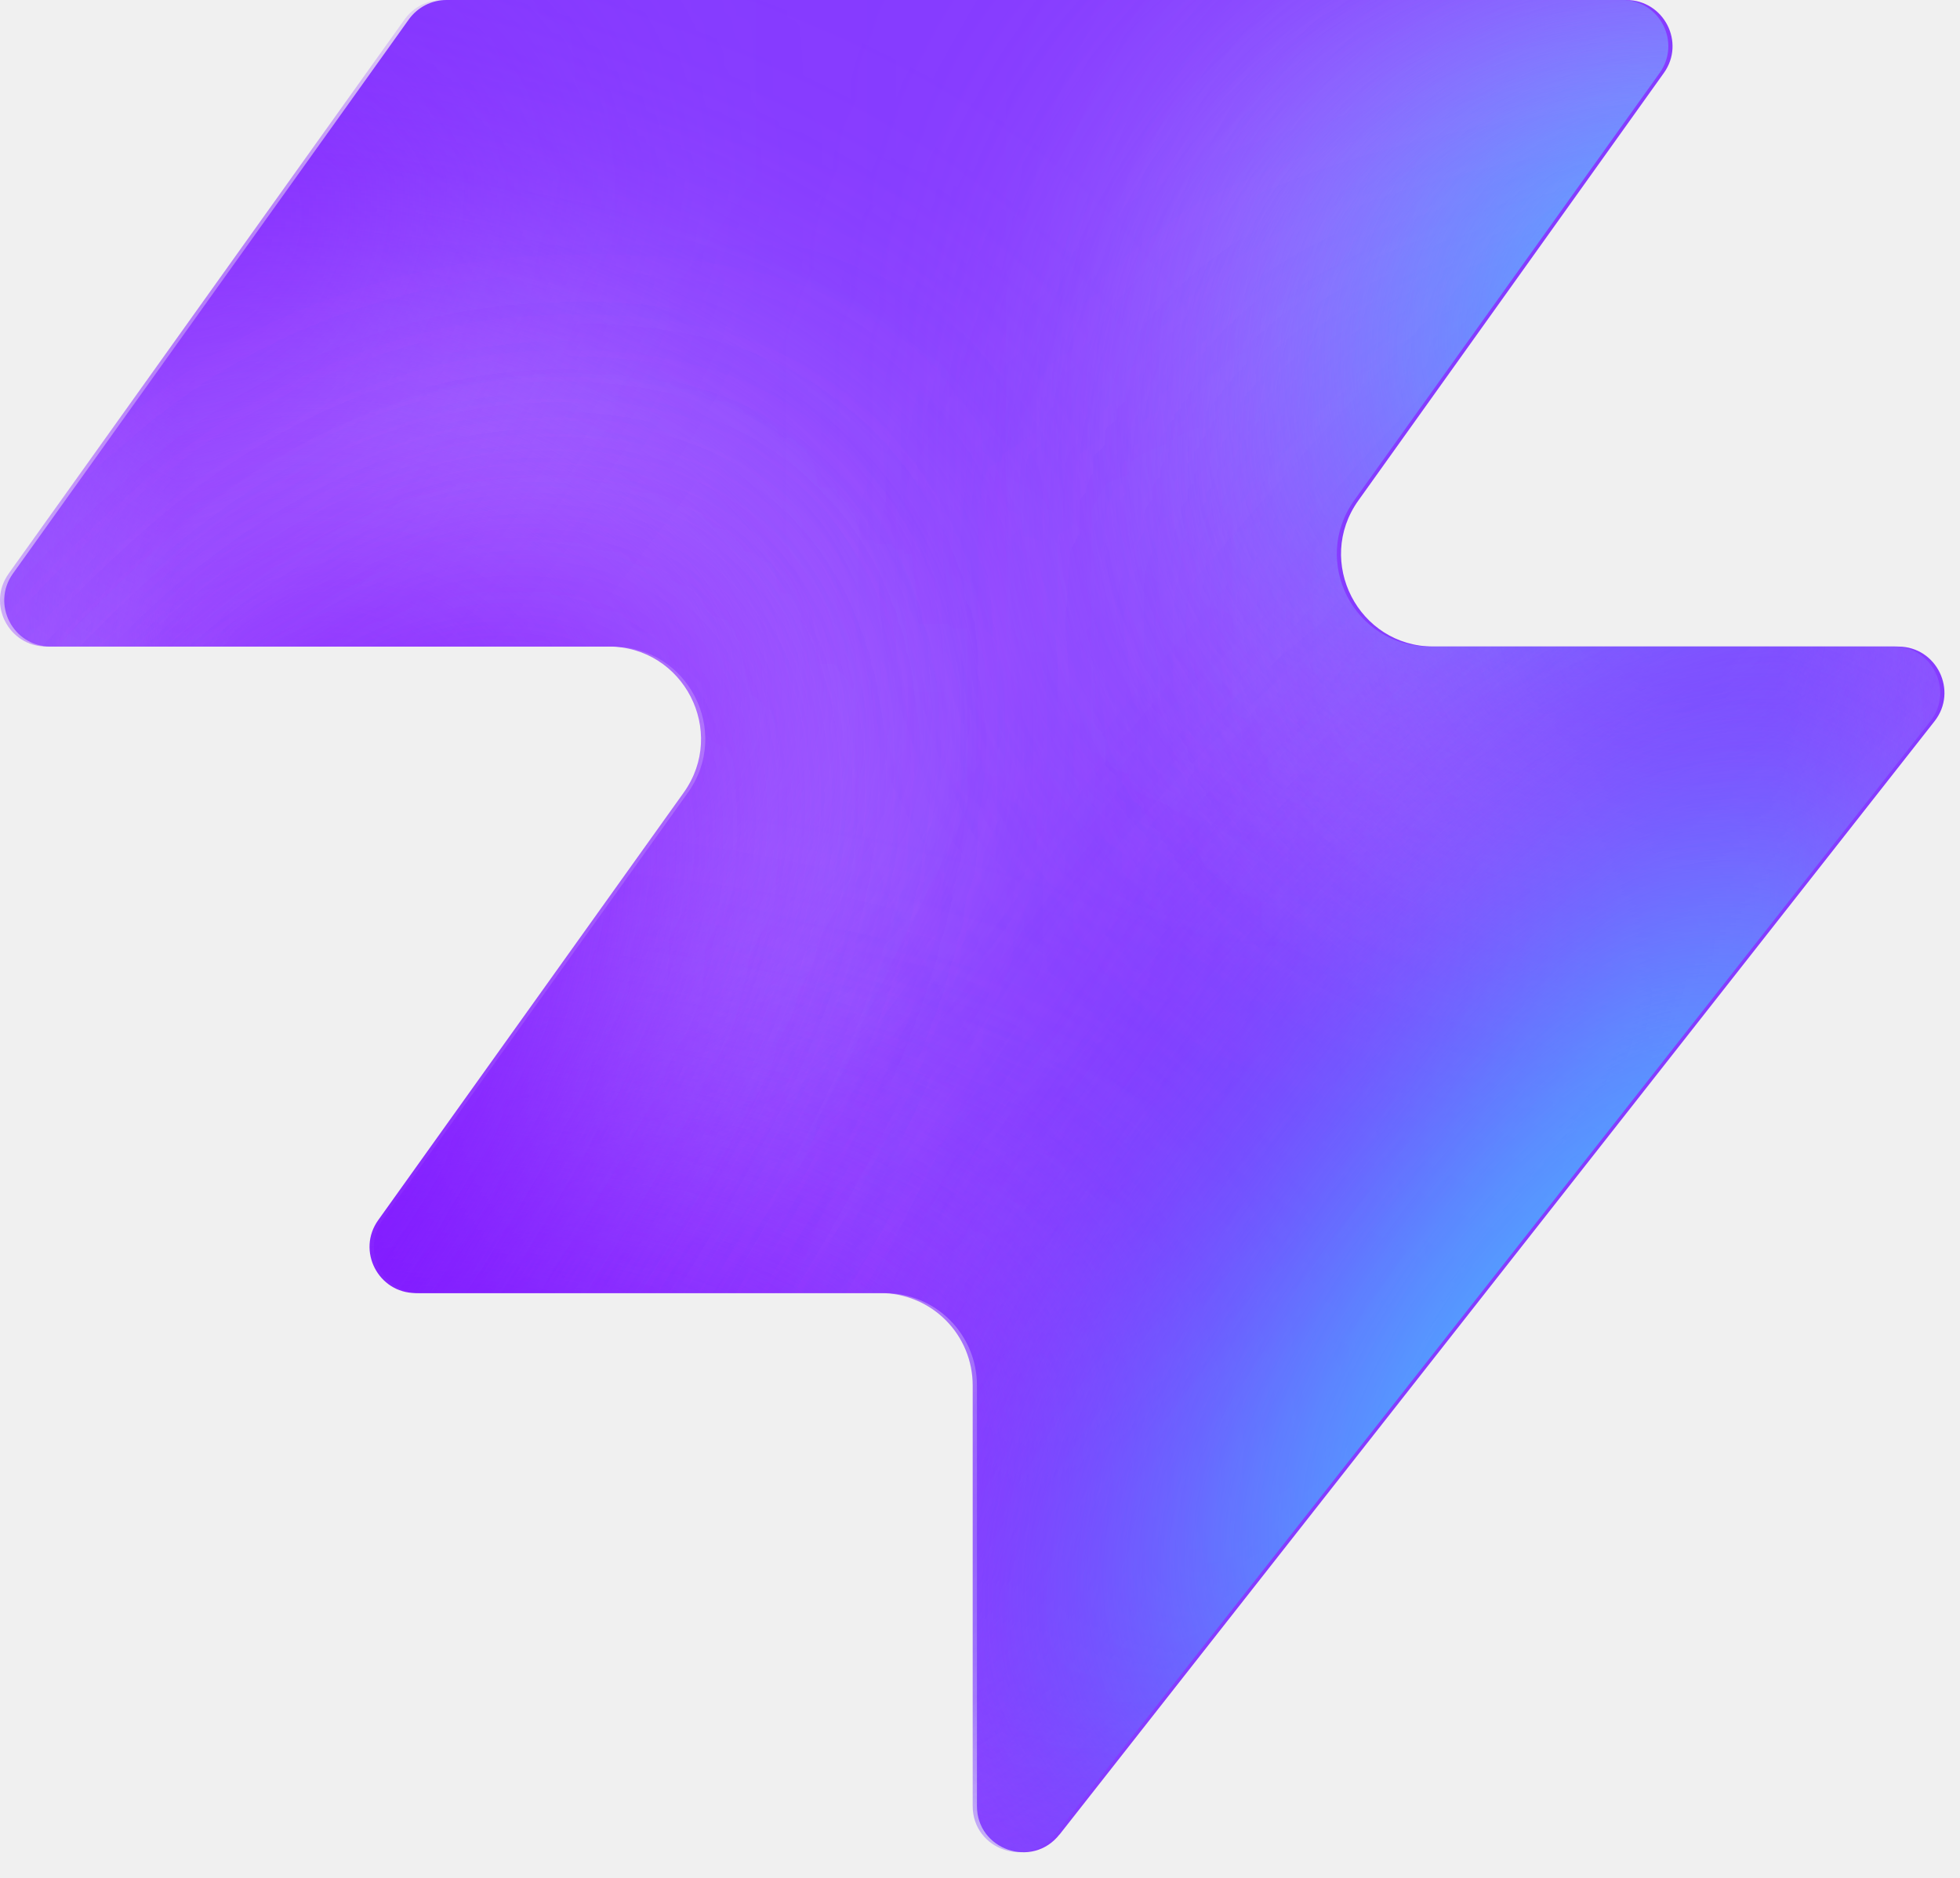
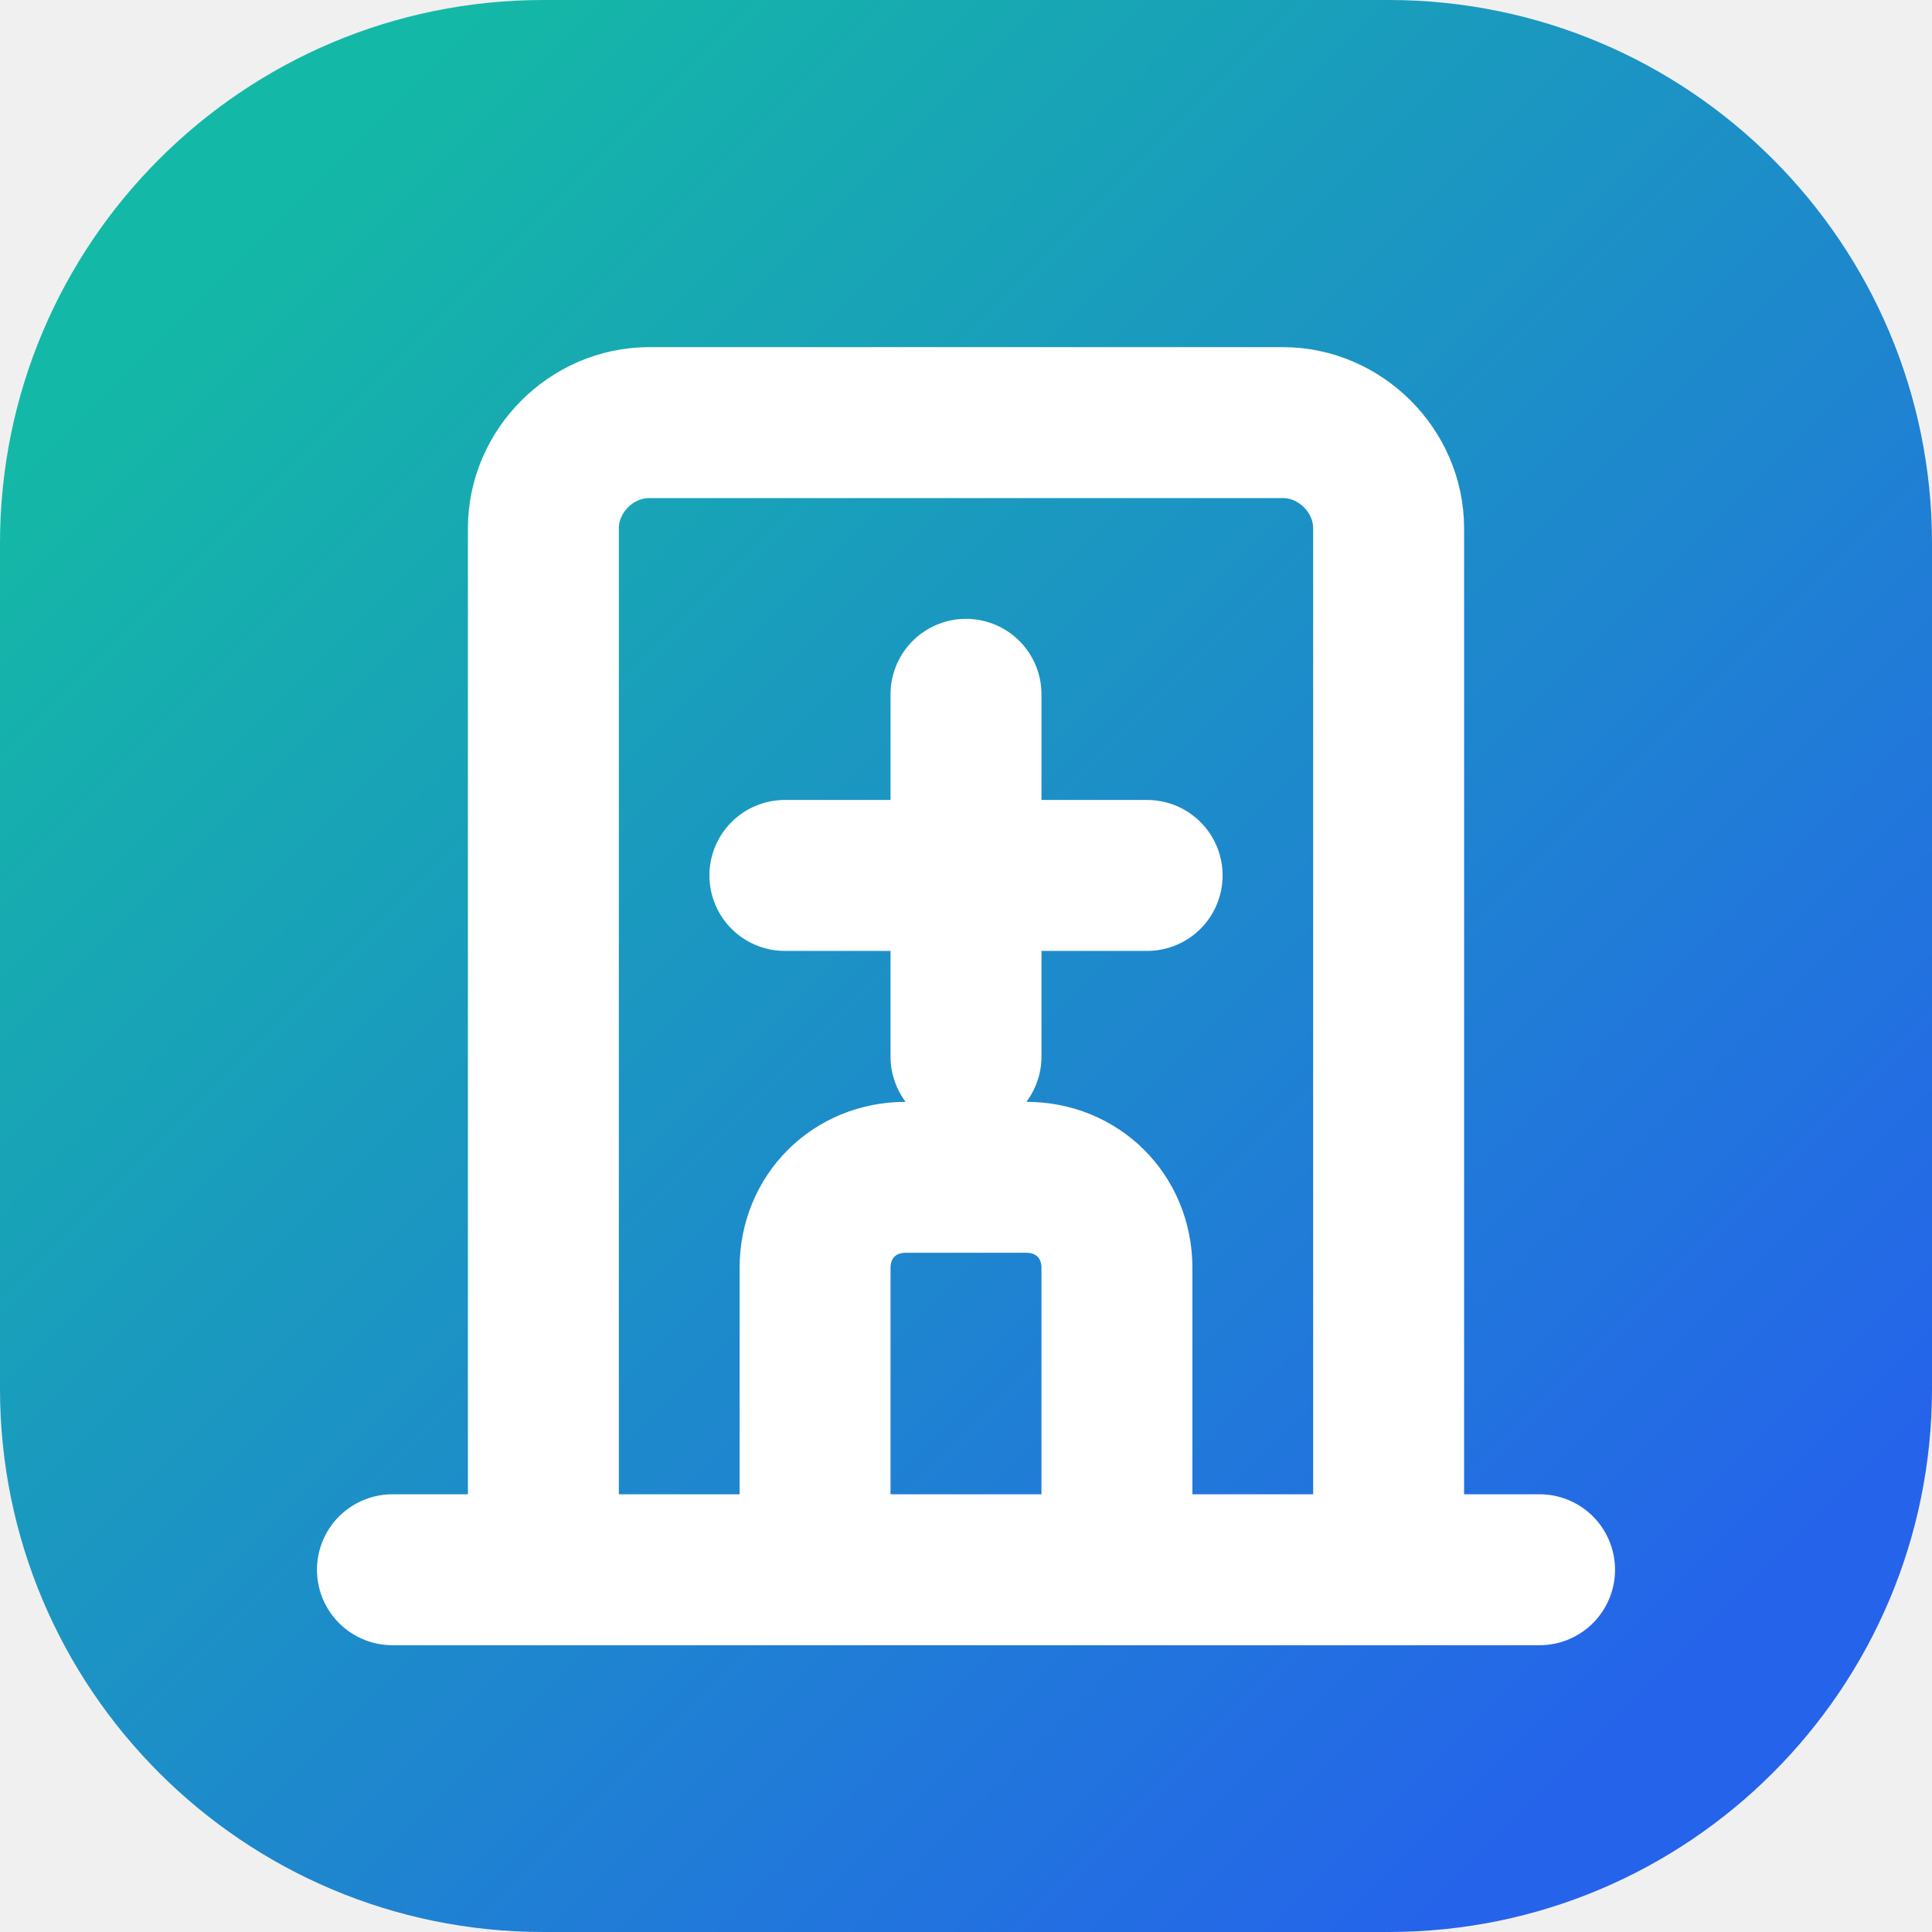
- <svg xmlns="http://www.w3.org/2000/svg" width="48" height="46" fill="none" viewBox="0 0 48 46">
-   <path fill="#863bff" d="M25.946 44.938c-.664.845-2.021.375-2.021-.698V33.937a2.26 2.26 0 0 0-2.262-2.262H10.287c-.92 0-1.456-1.04-.92-1.788l7.48-10.471c1.07-1.497 0-3.578-1.842-3.578H1.237c-.92 0-1.456-1.04-.92-1.788L10.013.474c.214-.297.556-.474.92-.474h28.894c.92 0 1.456 1.04.92 1.788l-7.48 10.471c-1.07 1.498 0 3.579 1.842 3.579h11.377c.943 0 1.473 1.088.89 1.83L25.947 44.94z" style="fill:#863bff;fill:color(display-p3 .525 .23 1);fill-opacity:1" />
-   <mask id="a" width="48" height="46" x="0" y="0" maskUnits="userSpaceOnUse" style="mask-type:alpha">
-     <path fill="#000" d="M25.842 44.938c-.664.844-2.021.375-2.021-.698V33.937a2.26 2.26 0 0 0-2.262-2.262H10.183c-.92 0-1.456-1.04-.92-1.788l7.48-10.471c1.07-1.498 0-3.579-1.842-3.579H1.133c-.92 0-1.456-1.04-.92-1.787L9.91.473c.214-.297.556-.474.92-.474h28.894c.92 0 1.456 1.04.92 1.788l-7.48 10.471c-1.07 1.498 0 3.578 1.842 3.578h11.377c.943 0 1.473 1.088.89 1.832L25.843 44.94z" style="fill:#000;fill-opacity:1" />
-   </mask>
-   <g mask="url(#a)">
-     <g filter="url(#b)">
-       <ellipse cx="5.508" cy="14.704" fill="#ede6ff" rx="5.508" ry="14.704" style="fill:#ede6ff;fill:color(display-p3 .927 .903 1);fill-opacity:1" transform="matrix(.00324 1 1 -.00324 -4.47 31.516)" />
-     </g>
-     <g filter="url(#c)">
-       <ellipse cx="10.399" cy="29.851" fill="#ede6ff" rx="10.399" ry="29.851" style="fill:#ede6ff;fill:color(display-p3 .927 .903 1);fill-opacity:1" transform="matrix(.00324 1 1 -.00324 -39.328 7.883)" />
-     </g>
-     <g filter="url(#d)">
-       <ellipse cx="5.508" cy="30.487" fill="#7e14ff" rx="5.508" ry="30.487" style="fill:#7e14ff;fill:color(display-p3 .492 .077 1);fill-opacity:1" transform="rotate(89.814 -25.913 -14.639)scale(1 -1)" />
-     </g>
-     <g filter="url(#e)">
-       <ellipse cx="5.508" cy="30.599" fill="#7e14ff" rx="5.508" ry="30.599" style="fill:#7e14ff;fill:color(display-p3 .492 .077 1);fill-opacity:1" transform="rotate(89.814 -32.644 -3.334)scale(1 -1)" />
-     </g>
-     <g filter="url(#f)">
-       <ellipse cx="5.508" cy="30.599" fill="#7e14ff" rx="5.508" ry="30.599" style="fill:#7e14ff;fill:color(display-p3 .492 .077 1);fill-opacity:1" transform="matrix(.00324 1 1 -.00324 -34.34 30.47)" />
-     </g>
-     <g filter="url(#g)">
-       <ellipse cx="14.072" cy="22.078" fill="#ede6ff" rx="14.072" ry="22.078" style="fill:#ede6ff;fill:color(display-p3 .927 .903 1);fill-opacity:1" transform="rotate(93.35 24.506 48.493)scale(-1 1)" />
-     </g>
-     <g filter="url(#h)">
-       <ellipse cx="3.47" cy="21.501" fill="#7e14ff" rx="3.47" ry="21.501" style="fill:#7e14ff;fill:color(display-p3 .492 .077 1);fill-opacity:1" transform="rotate(89.009 28.708 47.59)scale(-1 1)" />
-     </g>
-     <g filter="url(#i)">
-       <ellipse cx="3.47" cy="21.501" fill="#7e14ff" rx="3.47" ry="21.501" style="fill:#7e14ff;fill:color(display-p3 .492 .077 1);fill-opacity:1" transform="rotate(89.009 28.708 47.59)scale(-1 1)" />
-     </g>
-     <g filter="url(#j)">
-       <ellipse cx=".387" cy="8.972" fill="#7e14ff" rx="4.407" ry="29.108" style="fill:#7e14ff;fill:color(display-p3 .492 .077 1);fill-opacity:1" transform="rotate(39.51 .387 8.972)" />
-     </g>
-     <g filter="url(#k)">
-       <ellipse cx="47.523" cy="-6.092" fill="#7e14ff" rx="4.407" ry="29.108" style="fill:#7e14ff;fill:color(display-p3 .492 .077 1);fill-opacity:1" transform="rotate(37.892 47.523 -6.092)" />
-     </g>
-     <g filter="url(#l)">
-       <ellipse cx="41.412" cy="6.333" fill="#47bfff" rx="5.971" ry="9.665" style="fill:#47bfff;fill:color(display-p3 .28 .748 1);fill-opacity:1" transform="rotate(37.892 41.412 6.333)" />
-     </g>
-     <g filter="url(#m)">
-       <ellipse cx="-1.879" cy="38.332" fill="#7e14ff" rx="4.407" ry="29.108" style="fill:#7e14ff;fill:color(display-p3 .492 .077 1);fill-opacity:1" transform="rotate(37.892 -1.88 38.332)" />
-     </g>
-     <g filter="url(#n)">
-       <ellipse cx="-1.879" cy="38.332" fill="#7e14ff" rx="4.407" ry="29.108" style="fill:#7e14ff;fill:color(display-p3 .492 .077 1);fill-opacity:1" transform="rotate(37.892 -1.88 38.332)" />
-     </g>
-     <g filter="url(#o)">
-       <ellipse cx="35.651" cy="29.907" fill="#7e14ff" rx="4.407" ry="29.108" style="fill:#7e14ff;fill:color(display-p3 .492 .077 1);fill-opacity:1" transform="rotate(37.892 35.651 29.907)" />
-     </g>
-     <g filter="url(#p)">
-       <ellipse cx="38.418" cy="32.4" fill="#47bfff" rx="5.971" ry="15.297" style="fill:#47bfff;fill:color(display-p3 .28 .748 1);fill-opacity:1" transform="rotate(37.892 38.418 32.4)" />
-     </g>
-   </g>
+ <svg xmlns="http://www.w3.org/2000/svg" width="64" height="64" viewBox="0 0 64 64" fill="none">
+   <rect width="64" height="64" rx="18" fill="url(#paint0_linear)" />
+   <path d="M18 52V17.5C18 15.6 19.6 14 21.5 14H42.5C44.4 14 46 15.6 46 17.5V52" stroke="white" stroke-width="5" stroke-linecap="round" />
+   <path d="M13 52H51" stroke="white" stroke-width="5" stroke-linecap="round" />
+   <path d="M27 52V42C27 40.3 28.3 39 30 39H34C35.7 39 37 40.3 37 42V52" stroke="white" stroke-width="5" />
+   <path d="M32 23V35" stroke="white" stroke-width="5" stroke-linecap="round" />
+   <path d="M26 29H38" stroke="white" stroke-width="5" stroke-linecap="round" />
  <defs>
-     <filter id="b" width="60.045" height="41.654" x="-19.77" y="16.149" color-interpolation-filters="sRGB" filterUnits="userSpaceOnUse">
-       <feFlood flood-opacity="0" result="BackgroundImageFix" />
-       <feBlend in="SourceGraphic" in2="BackgroundImageFix" result="shape" />
-       <feGaussianBlur result="effect1_foregroundBlur_2002_17158" stdDeviation="7.659" />
-     </filter>
-     <filter id="c" width="90.34" height="51.437" x="-54.613" y="-7.533" color-interpolation-filters="sRGB" filterUnits="userSpaceOnUse">
-       <feFlood flood-opacity="0" result="BackgroundImageFix" />
-       <feBlend in="SourceGraphic" in2="BackgroundImageFix" result="shape" />
-       <feGaussianBlur result="effect1_foregroundBlur_2002_17158" stdDeviation="7.659" />
-     </filter>
-     <filter id="d" width="79.355" height="29.4" x="-49.64" y="2.03" color-interpolation-filters="sRGB" filterUnits="userSpaceOnUse">
-       <feFlood flood-opacity="0" result="BackgroundImageFix" />
-       <feBlend in="SourceGraphic" in2="BackgroundImageFix" result="shape" />
-       <feGaussianBlur result="effect1_foregroundBlur_2002_17158" stdDeviation="4.596" />
-     </filter>
-     <filter id="e" width="79.579" height="29.4" x="-45.045" y="20.029" color-interpolation-filters="sRGB" filterUnits="userSpaceOnUse">
-       <feFlood flood-opacity="0" result="BackgroundImageFix" />
-       <feBlend in="SourceGraphic" in2="BackgroundImageFix" result="shape" />
-       <feGaussianBlur result="effect1_foregroundBlur_2002_17158" stdDeviation="4.596" />
-     </filter>
-     <filter id="f" width="79.579" height="29.4" x="-43.513" y="21.178" color-interpolation-filters="sRGB" filterUnits="userSpaceOnUse">
-       <feFlood flood-opacity="0" result="BackgroundImageFix" />
-       <feBlend in="SourceGraphic" in2="BackgroundImageFix" result="shape" />
-       <feGaussianBlur result="effect1_foregroundBlur_2002_17158" stdDeviation="4.596" />
-     </filter>
-     <filter id="g" width="74.749" height="58.852" x="15.756" y="-17.901" color-interpolation-filters="sRGB" filterUnits="userSpaceOnUse">
-       <feFlood flood-opacity="0" result="BackgroundImageFix" />
-       <feBlend in="SourceGraphic" in2="BackgroundImageFix" result="shape" />
-       <feGaussianBlur result="effect1_foregroundBlur_2002_17158" stdDeviation="7.659" />
-     </filter>
-     <filter id="h" width="61.377" height="25.362" x="23.548" y="2.284" color-interpolation-filters="sRGB" filterUnits="userSpaceOnUse">
-       <feFlood flood-opacity="0" result="BackgroundImageFix" />
-       <feBlend in="SourceGraphic" in2="BackgroundImageFix" result="shape" />
-       <feGaussianBlur result="effect1_foregroundBlur_2002_17158" stdDeviation="4.596" />
-     </filter>
-     <filter id="i" width="61.377" height="25.362" x="23.548" y="2.284" color-interpolation-filters="sRGB" filterUnits="userSpaceOnUse">
-       <feFlood flood-opacity="0" result="BackgroundImageFix" />
-       <feBlend in="SourceGraphic" in2="BackgroundImageFix" result="shape" />
-       <feGaussianBlur result="effect1_foregroundBlur_2002_17158" stdDeviation="4.596" />
-     </filter>
-     <filter id="j" width="56.045" height="63.649" x="-27.636" y="-22.853" color-interpolation-filters="sRGB" filterUnits="userSpaceOnUse">
-       <feFlood flood-opacity="0" result="BackgroundImageFix" />
-       <feBlend in="SourceGraphic" in2="BackgroundImageFix" result="shape" />
-       <feGaussianBlur result="effect1_foregroundBlur_2002_17158" stdDeviation="4.596" />
-     </filter>
-     <filter id="k" width="54.814" height="64.646" x="20.116" y="-38.415" color-interpolation-filters="sRGB" filterUnits="userSpaceOnUse">
-       <feFlood flood-opacity="0" result="BackgroundImageFix" />
-       <feBlend in="SourceGraphic" in2="BackgroundImageFix" result="shape" />
-       <feGaussianBlur result="effect1_foregroundBlur_2002_17158" stdDeviation="4.596" />
-     </filter>
-     <filter id="l" width="33.541" height="35.313" x="24.641" y="-11.323" color-interpolation-filters="sRGB" filterUnits="userSpaceOnUse">
-       <feFlood flood-opacity="0" result="BackgroundImageFix" />
-       <feBlend in="SourceGraphic" in2="BackgroundImageFix" result="shape" />
-       <feGaussianBlur result="effect1_foregroundBlur_2002_17158" stdDeviation="4.596" />
-     </filter>
-     <filter id="m" width="54.814" height="64.646" x="-29.286" y="6.009" color-interpolation-filters="sRGB" filterUnits="userSpaceOnUse">
-       <feFlood flood-opacity="0" result="BackgroundImageFix" />
-       <feBlend in="SourceGraphic" in2="BackgroundImageFix" result="shape" />
-       <feGaussianBlur result="effect1_foregroundBlur_2002_17158" stdDeviation="4.596" />
-     </filter>
-     <filter id="n" width="54.814" height="64.646" x="-29.286" y="6.009" color-interpolation-filters="sRGB" filterUnits="userSpaceOnUse">
-       <feFlood flood-opacity="0" result="BackgroundImageFix" />
-       <feBlend in="SourceGraphic" in2="BackgroundImageFix" result="shape" />
-       <feGaussianBlur result="effect1_foregroundBlur_2002_17158" stdDeviation="4.596" />
-     </filter>
-     <filter id="o" width="54.814" height="64.646" x="8.244" y="-2.416" color-interpolation-filters="sRGB" filterUnits="userSpaceOnUse">
-       <feFlood flood-opacity="0" result="BackgroundImageFix" />
-       <feBlend in="SourceGraphic" in2="BackgroundImageFix" result="shape" />
-       <feGaussianBlur result="effect1_foregroundBlur_2002_17158" stdDeviation="4.596" />
-     </filter>
-     <filter id="p" width="39.409" height="43.623" x="18.713" y="10.588" color-interpolation-filters="sRGB" filterUnits="userSpaceOnUse">
-       <feFlood flood-opacity="0" result="BackgroundImageFix" />
-       <feBlend in="SourceGraphic" in2="BackgroundImageFix" result="shape" />
-       <feGaussianBlur result="effect1_foregroundBlur_2002_17158" stdDeviation="4.596" />
-     </filter>
+     <linearGradient id="paint0_linear" x1="8" y1="8" x2="56" y2="56" gradientUnits="userSpaceOnUse">
+       <stop stop-color="#14B8A6" />
+       <stop offset="1" stop-color="#2563EB" />
+     </linearGradient>
  </defs>
</svg>
